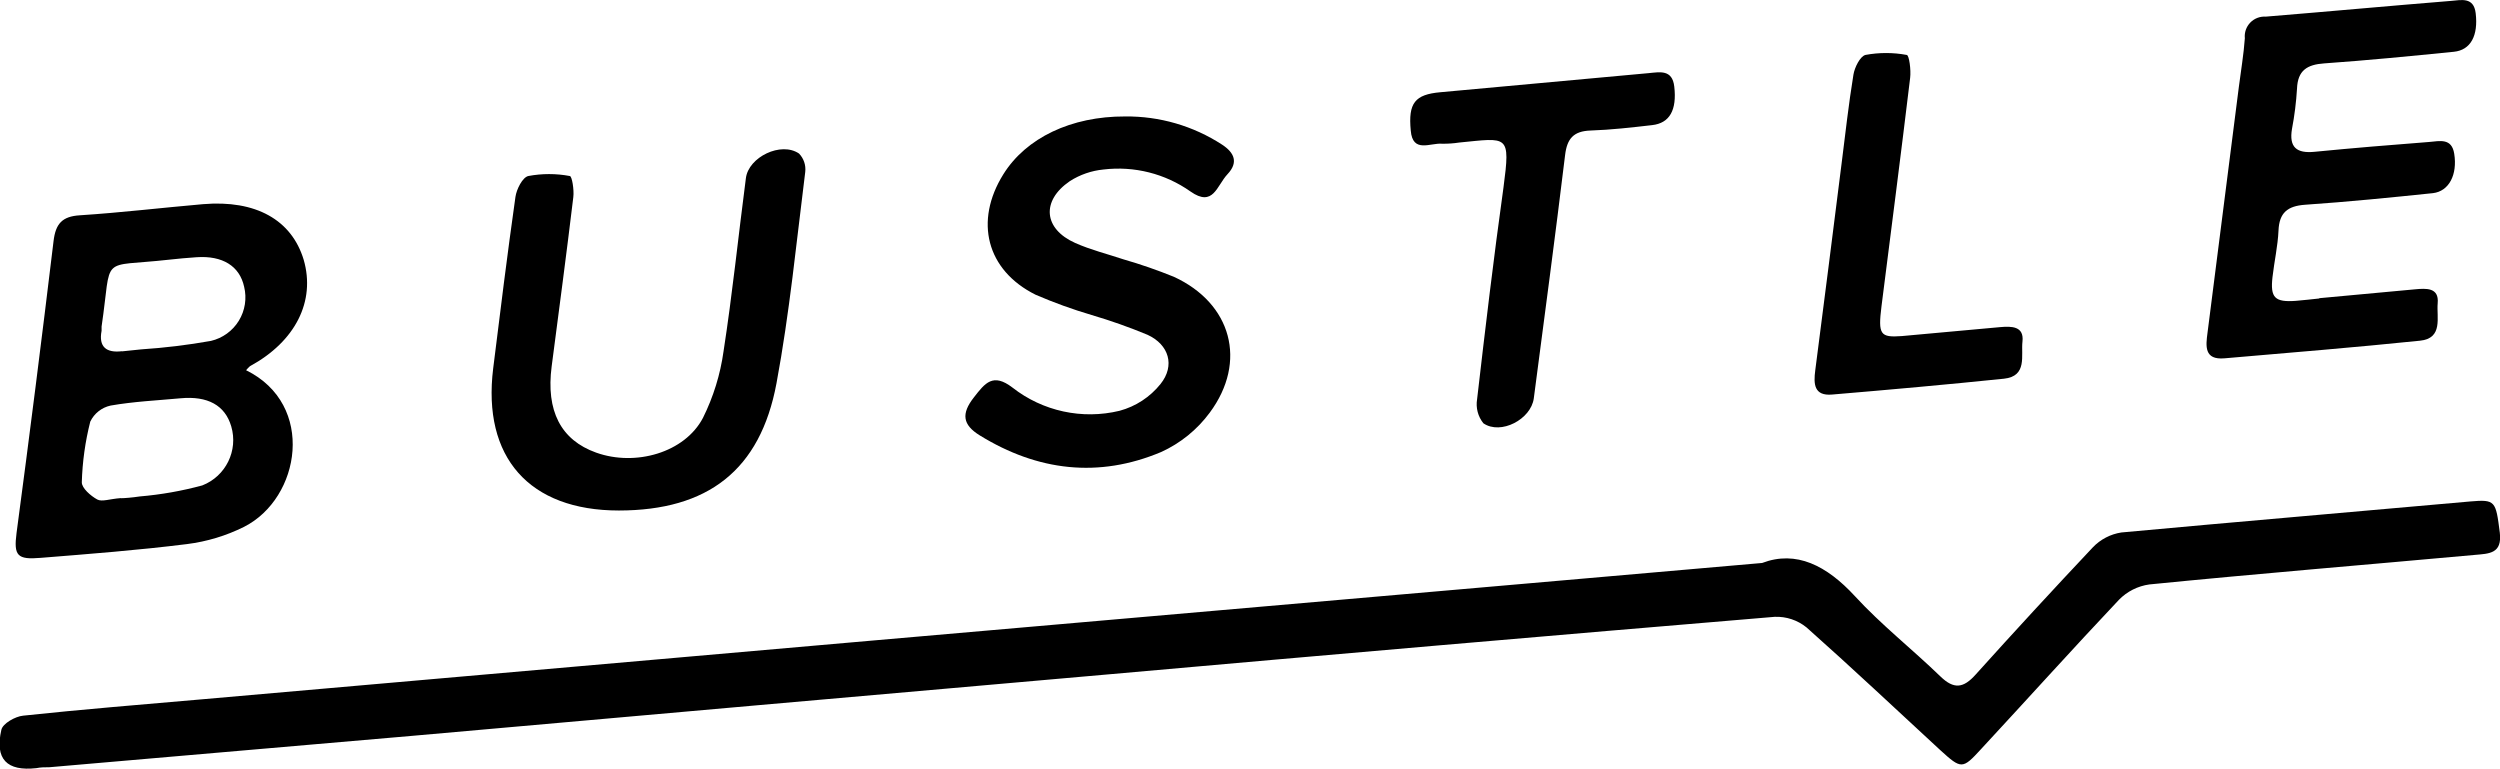
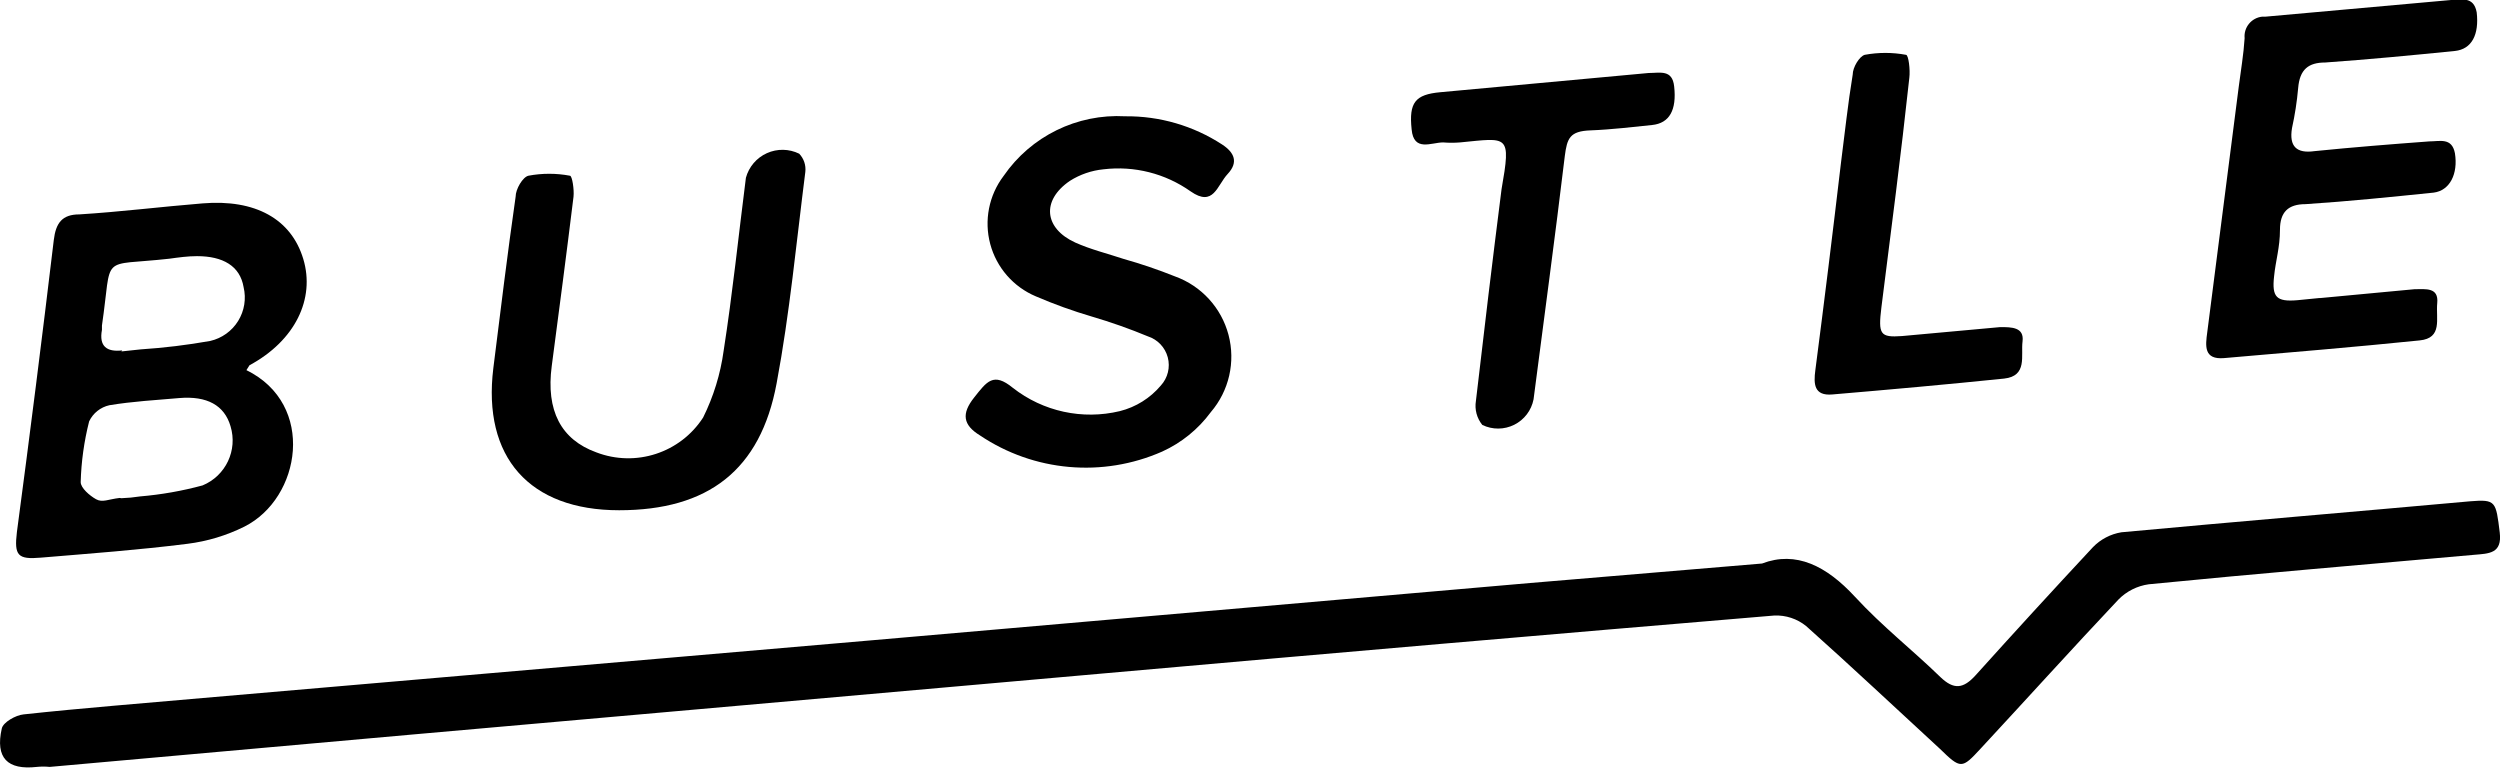
- <svg xmlns="http://www.w3.org/2000/svg" viewBox="0 0 253.96 78.09">
+ <svg xmlns="http://www.w3.org/2000/svg" viewBox="0 0 97.6 30">
  <g id="Layer_2" data-name="Layer 2">
    <g id="Layer_1-2" data-name="Layer 1">
-       <path d="M179,57.19c3.47-1.32,6.56.26,9.42,3.36,2.68,2.92,5.84,5.4,8.69,8.16,1.37,1.33,2.34,1.21,3.58-.18Q206.57,62,212.6,55.6a5.07,5.07,0,0,1,2.9-1.51C227.31,53,239.13,52,250.94,50.94c2.56-.22,2.59-.06,3,3.17.26,2.16-1.12,2.13-2.54,2.26-11,1-22,1.9-33.06,3a5.35,5.35,0,0,0-3.09,1.56c-4.72,5-9.31,10.1-14,15.16-1.89,2.06-2,2.07-4.14.12-4.52-4.17-9-8.39-13.59-12.47a4.82,4.82,0,0,0-3.24-1.08q-33.94,2.84-67.86,5.86-35.33,3.1-70.66,6.24Q23.41,76.35,5,77.94c-.43,0-.87,0-1.3.09-3,.34-4.25-.91-3.56-3.9.14-.63,1.4-1.35,2.21-1.43,6-.64,12.09-1.13,18.15-1.66L88.4,65.09l67-5.84Z" />
-       <path d="M25,37.61c7.1,3.49,5.54,13-.21,15.91A18,18,0,0,1,19,55.27c-4.94.62-9.91,1-14.88,1.4-2.36.2-2.74-.21-2.44-2.52C3,44.26,4.25,34.38,5.44,24.49c.21-1.75.86-2.51,2.68-2.62,4.18-.27,8.34-.77,12.51-1.13,5.36-.45,9,1.6,10.22,5.65,1.22,4.21-.84,8.3-5.46,10.81A3.21,3.21,0,0,0,25,37.61Zm-12.69,13c.31,0,1.11-.06,1.89-.18a35.7,35.7,0,0,0,6.35-1.12,4.94,4.94,0,0,0,2.94-6c-.63-2.14-2.39-3.11-5.16-2.85-2.37.22-4.76.33-7.1.74a3,3,0,0,0-2.06,1.63A28.32,28.32,0,0,0,8.31,49c0,.59.9,1.37,1.57,1.74C10.36,51,11.14,50.68,12.27,50.6Zm.1-14.92,1.94-.2a64.51,64.51,0,0,0,7.08-.86,4.54,4.54,0,0,0,3.37-5.5c-.46-2.11-2.2-3.18-4.83-3-.94.07-1.87.14-2.8.25-7.2.81-5.75-.65-6.85,6.79,0,.14,0,.29,0,.43C10,35.26,10.82,35.86,12.37,35.68Z" />
-       <path d="M235.61,30.29c3.24-.3,6.48-.61,9.72-.9,1.11-.1,2.45-.21,2.3,1.41-.13,1.42.58,3.57-1.8,3.81-6.61.68-13.24,1.22-19.86,1.79-2.08.18-1.9-1.25-1.72-2.61l3.18-24.95c.21-1.65.49-3.29.61-4.95a2,2,0,0,1,2.12-2.2C236.43,1.18,242.69.6,249,.09c1-.08,2.29-.43,2.49,1.25.27,2.27-.5,3.75-2.22,3.92-4.39.44-8.78.87-13.17,1.18-1.73.12-2.69.71-2.76,2.56a32,32,0,0,1-.51,4.09c-.32,1.88.48,2.51,2.29,2.33,3.88-.38,7.77-.7,11.66-1,1.06-.09,2.28-.42,2.53,1.2.34,2.12-.53,3.81-2.16,4-4.31.45-8.63.88-13,1.18-1.77.13-2.61.8-2.69,2.61-.07,1.58-.43,3.15-.61,4.73-.24,2.11.23,2.58,2.38,2.42.79-.06,1.58-.16,2.37-.24Z" />
-       <path d="M62.87,51.86c-9.11,0-13.89-5.4-12.77-14.44.72-5.81,1.44-11.62,2.26-17.41.11-.79.72-2,1.31-2.13a11.41,11.41,0,0,1,4.21,0c.23,0,.45,1.42.36,2.14-.69,5.74-1.45,11.47-2.2,17.2-.59,4.52.93,7.48,4.52,8.76,4,1.43,9,0,10.85-3.53a22,22,0,0,0,2.09-6.76C74.4,29.87,75,24,75.77,18.1c.27-2.15,3.58-3.75,5.4-2.5a2.3,2.3,0,0,1,.63,1.86c-.9,7.17-1.6,14.38-2.92,21.47C77.23,47.79,71.88,51.85,62.87,51.86Z" />
-       <path d="M114.29,11.83a17.71,17.71,0,0,1,9.85,2.86c1.27.83,1.67,1.82.56,3s-1.44,3.4-3.77,1.76a12.69,12.69,0,0,0-8.84-2.23,7.72,7.72,0,0,0-3.41,1.18c-2.93,2-2.67,4.85.54,6.28,1.57.7,3.27,1.12,4.92,1.67a51.56,51.56,0,0,1,5.11,1.77c5.85,2.69,7.49,8.61,3.64,13.8a12.63,12.63,0,0,1-4.94,4c-6.35,2.67-12.55,1.93-18.42-1.69-1.75-1.08-1.9-2.2-.6-3.86,1.15-1.48,1.94-2.51,3.92-1a12.78,12.78,0,0,0,10.88,2.36,8,8,0,0,0,4.16-2.72c1.5-1.87.86-4-1.32-5A56,56,0,0,0,110.89,32a50.34,50.34,0,0,1-5.69-2.06c-5-2.49-6.24-7.48-3.28-12.23C104.23,14,108.82,11.81,114.29,11.83Z" />
-       <path d="M148.23,14.48a10.37,10.37,0,0,1-1.73.12c-1.19-.11-3,1-3.19-1.34-.27-2.8.43-3.66,3-3.89l21.16-1.94c1.16-.11,2.41-.39,2.61,1.37.27,2.37-.46,3.71-2.25,3.91-2.08.24-4.17.48-6.26.55-1.71.06-2.38.81-2.58,2.48-1,8.25-2.1,16.48-3.18,24.72-.28,2.14-3.36,3.75-5.12,2.54a3.08,3.08,0,0,1-.64-2.45c.83-7.18,1.68-14.35,2.68-21.51C153.45,13.6,153.19,14,148.23,14.48Z" />
-       <path d="M193.19,34.14l10-.91c1.14-.1,2.44-.11,2.26,1.47-.16,1.4.52,3.52-1.88,3.77-5.82.6-11.64,1.12-17.46,1.61-1.84.16-1.89-1.08-1.71-2.45q1.36-10.52,2.68-21.05c.38-3,.71-6,1.2-9,.12-.74.68-1.86,1.22-2a11.47,11.47,0,0,1,4.19,0c.25,0,.45,1.54.35,2.33-.93,7.74-1.93,15.47-2.91,23.2C190.77,34,191,34.3,193.19,34.14Z" />
+       <g id="Layer_2-2" data-name="Layer 2">
+         <g id="Layer_1-2-2" data-name="Layer 1-2">
+           <path d="M68.79,22c1.33-.51,2.52.1,3.62,1.29s2.24,2.07,3.34,3.14c.53.51.9.46,1.38-.07q2.26-2.51,4.58-5a2,2,0,0,1,1.11-.58c4.54-.42,9.08-.8,13.62-1.21,1-.08,1,0,1.15,1.22.1.83-.43.82-1,.87-4.23.38-8.45.73-12.7,1.15a2.06,2.06,0,0,0-1.19.6c-1.81,1.92-3.58,3.88-5.38,5.82-.73.79-.77.8-1.59,0-1.74-1.6-3.46-3.22-5.22-4.79a1.85,1.85,0,0,0-1.24-.41q-13,1.09-26.07,2.25l-27.15,2.4L1.94,29.94a2.43,2.43,0,0,0-.5,0c-1.15.13-1.63-.35-1.37-1.5.05-.24.54-.52.85-.55,2.31-.25,4.65-.43,7-.64L34,25l25.74-2.24Z" />
+           <path d="M9.62,14.45c2.73,1.34,2.13,5-.08,6.11a6.92,6.92,0,0,1-2.22.67c-1.9.24-3.81.38-5.72.54-.91.08-1.05-.08-.94-1q.76-5.7,1.44-11.4c.08-.67.33-1,1-1,1.61-.1,3.2-.3,4.81-.43,2.06-.17,3.46.61,3.93,2.17s-.32,3.19-2.1,4.15Zm-4.88,5a6,6,0,0,0,.73-.07,13.72,13.72,0,0,0,2.44-.43A1.9,1.9,0,0,0,9,16.64c-.24-.82-.92-1.19-2-1.1-.91.08-1.83.13-2.73.28a1.15,1.15,0,0,0-.79.63,10.88,10.88,0,0,0-.33,2.37c0,.23.35.53.6.67s.48,0,.92-.05Zm0-5.73.75-.08a24.79,24.79,0,0,0,2.72-.33,1.74,1.74,0,0,0,1.3-2.1v0C9.37,10.38,8.7,10,7.69,10c-.36,0-.72.05-1.08.1-2.77.31-2.21-.25-2.63,2.61v.17c-.12.64.19.87.79.8Z" />
+           <path d="M90.54,11.64l3.73-.35c.43,0,.94-.08.88.54s.22,1.37-.69,1.46c-2.54.26-5.09.47-7.63.69-.8.07-.73-.48-.66-1L87.4,3.39c.08-.63.19-1.26.23-1.9a.77.77,0,0,1,.69-.84h.13L95.69,0c.38,0,.88-.17,1,.48.1.87-.19,1.44-.85,1.51-1.69.17-3.37.33-5.06.45-.66,0-1,.27-1.06,1A12.3,12.3,0,0,1,89.48,5c-.12.72.18,1,.88.9,1.49-.15,3-.27,4.48-.38.41,0,.88-.16,1,.46.13.81-.2,1.46-.83,1.54-1.66.17-3.32.34-5,.45-.68,0-1,.31-1,1s-.17,1.21-.23,1.82c-.09.81.09,1,.91.93l.91-.09Z" />
+           <path d="M24.17,19.92c-3.5,0-5.34-2.07-4.91-5.55.28-2.23.55-4.46.87-6.69,0-.3.28-.77.5-.82a4.38,4.38,0,0,1,1.62,0c.09,0,.17.55.14.82-.27,2.21-.56,4.41-.85,6.61-.23,1.74.36,2.87,1.74,3.37a3.48,3.48,0,0,0,4.17-1.36,8.45,8.45,0,0,0,.8-2.6c.35-2.24.58-4.49.87-6.76A1.48,1.48,0,0,1,31.2,6a.88.88,0,0,1,.24.71c-.35,2.75-.61,5.53-1.12,8.25C29.69,18.36,27.64,19.92,24.17,19.92Z" />
+           <path d="M43.93,4.54a6.8,6.8,0,0,1,3.78,1.1c.49.32.64.7.22,1.15s-.55,1.31-1.45.68a4.88,4.88,0,0,0-3.4-.86,3,3,0,0,0-1.31.45c-1.13.77-1,1.86.21,2.41.6.27,1.26.43,1.89.64a19.81,19.81,0,0,1,2,.68,3.33,3.33,0,0,1,1.4,5.3,4.85,4.85,0,0,1-1.9,1.54A7.4,7.4,0,0,1,38.26,17c-.67-.41-.73-.85-.23-1.48s.75-1,1.51-.38a4.91,4.91,0,0,0,4.18.91,3.07,3.07,0,0,0,1.6-1,1.18,1.18,0,0,0-.51-1.92,21.52,21.52,0,0,0-2.18-.77,19.34,19.34,0,0,1-2.19-.79,3.08,3.08,0,0,1-1.26-4.7A5.4,5.4,0,0,1,43.93,4.54Z" />
+           <path d="M57,5.56a4,4,0,0,1-.66,0c-.46,0-1.15.38-1.23-.51C55,4,55.25,3.69,56.23,3.6l8.13-.75c.45,0,.93-.15,1,.53.1.91-.18,1.43-.86,1.5s-1.6.18-2.41.21-.91.31-1,1c-.38,3.17-.81,6.33-1.22,9.5a1.41,1.41,0,0,1-2,1,1.18,1.18,0,0,1-.25-.94c.32-2.76.65-5.51,1-8.26C59,5.22,58.88,5.38,57,5.56Z" />
+           <path d="M74.25,13.12l3.84-.35c.44,0,.94,0,.87.56s.2,1.35-.72,1.45c-2.24.23-4.47.43-6.71.62-.71.06-.73-.41-.66-.94q.52-4,1-8.09c.15-1.15.27-2.31.46-3.46,0-.28.26-.71.47-.77a4.41,4.41,0,0,1,1.61,0c.1,0,.17.59.13.9C74.22,6,73.83,9,73.45,12,73.32,13.06,73.4,13.18,74.25,13.12Z" />
+         </g>
+       </g>
    </g>
  </g>
</svg>
